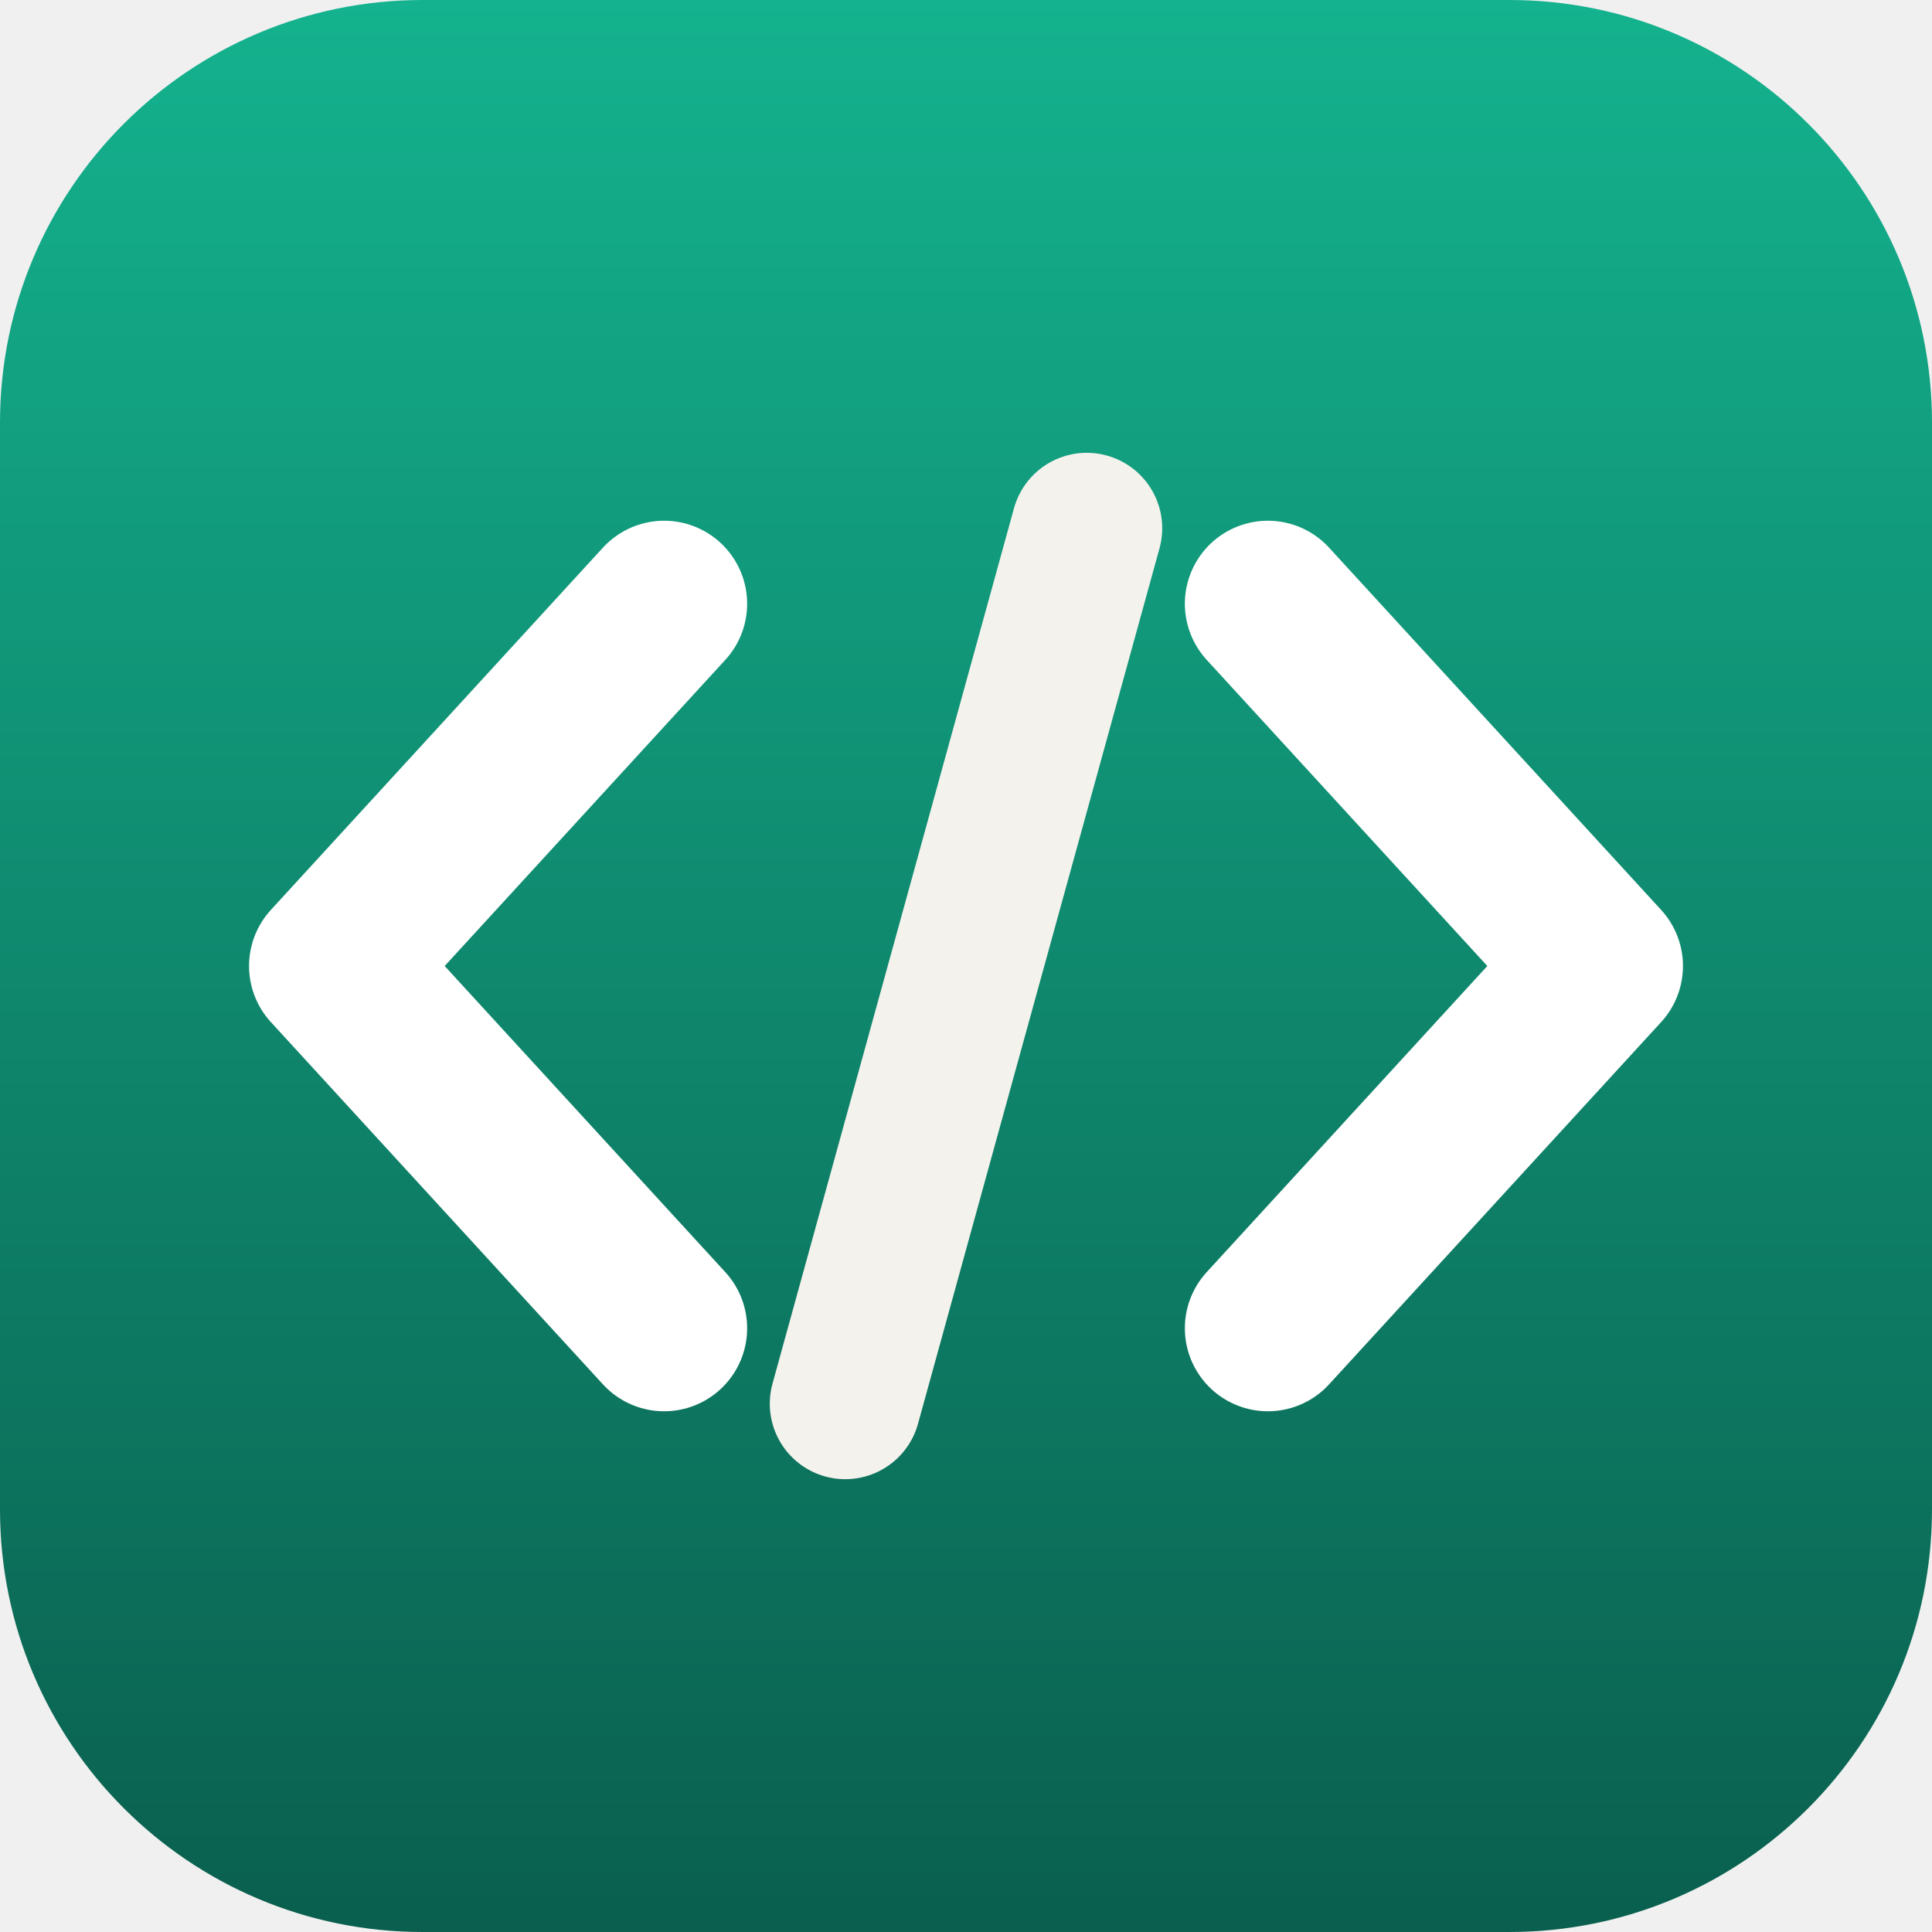
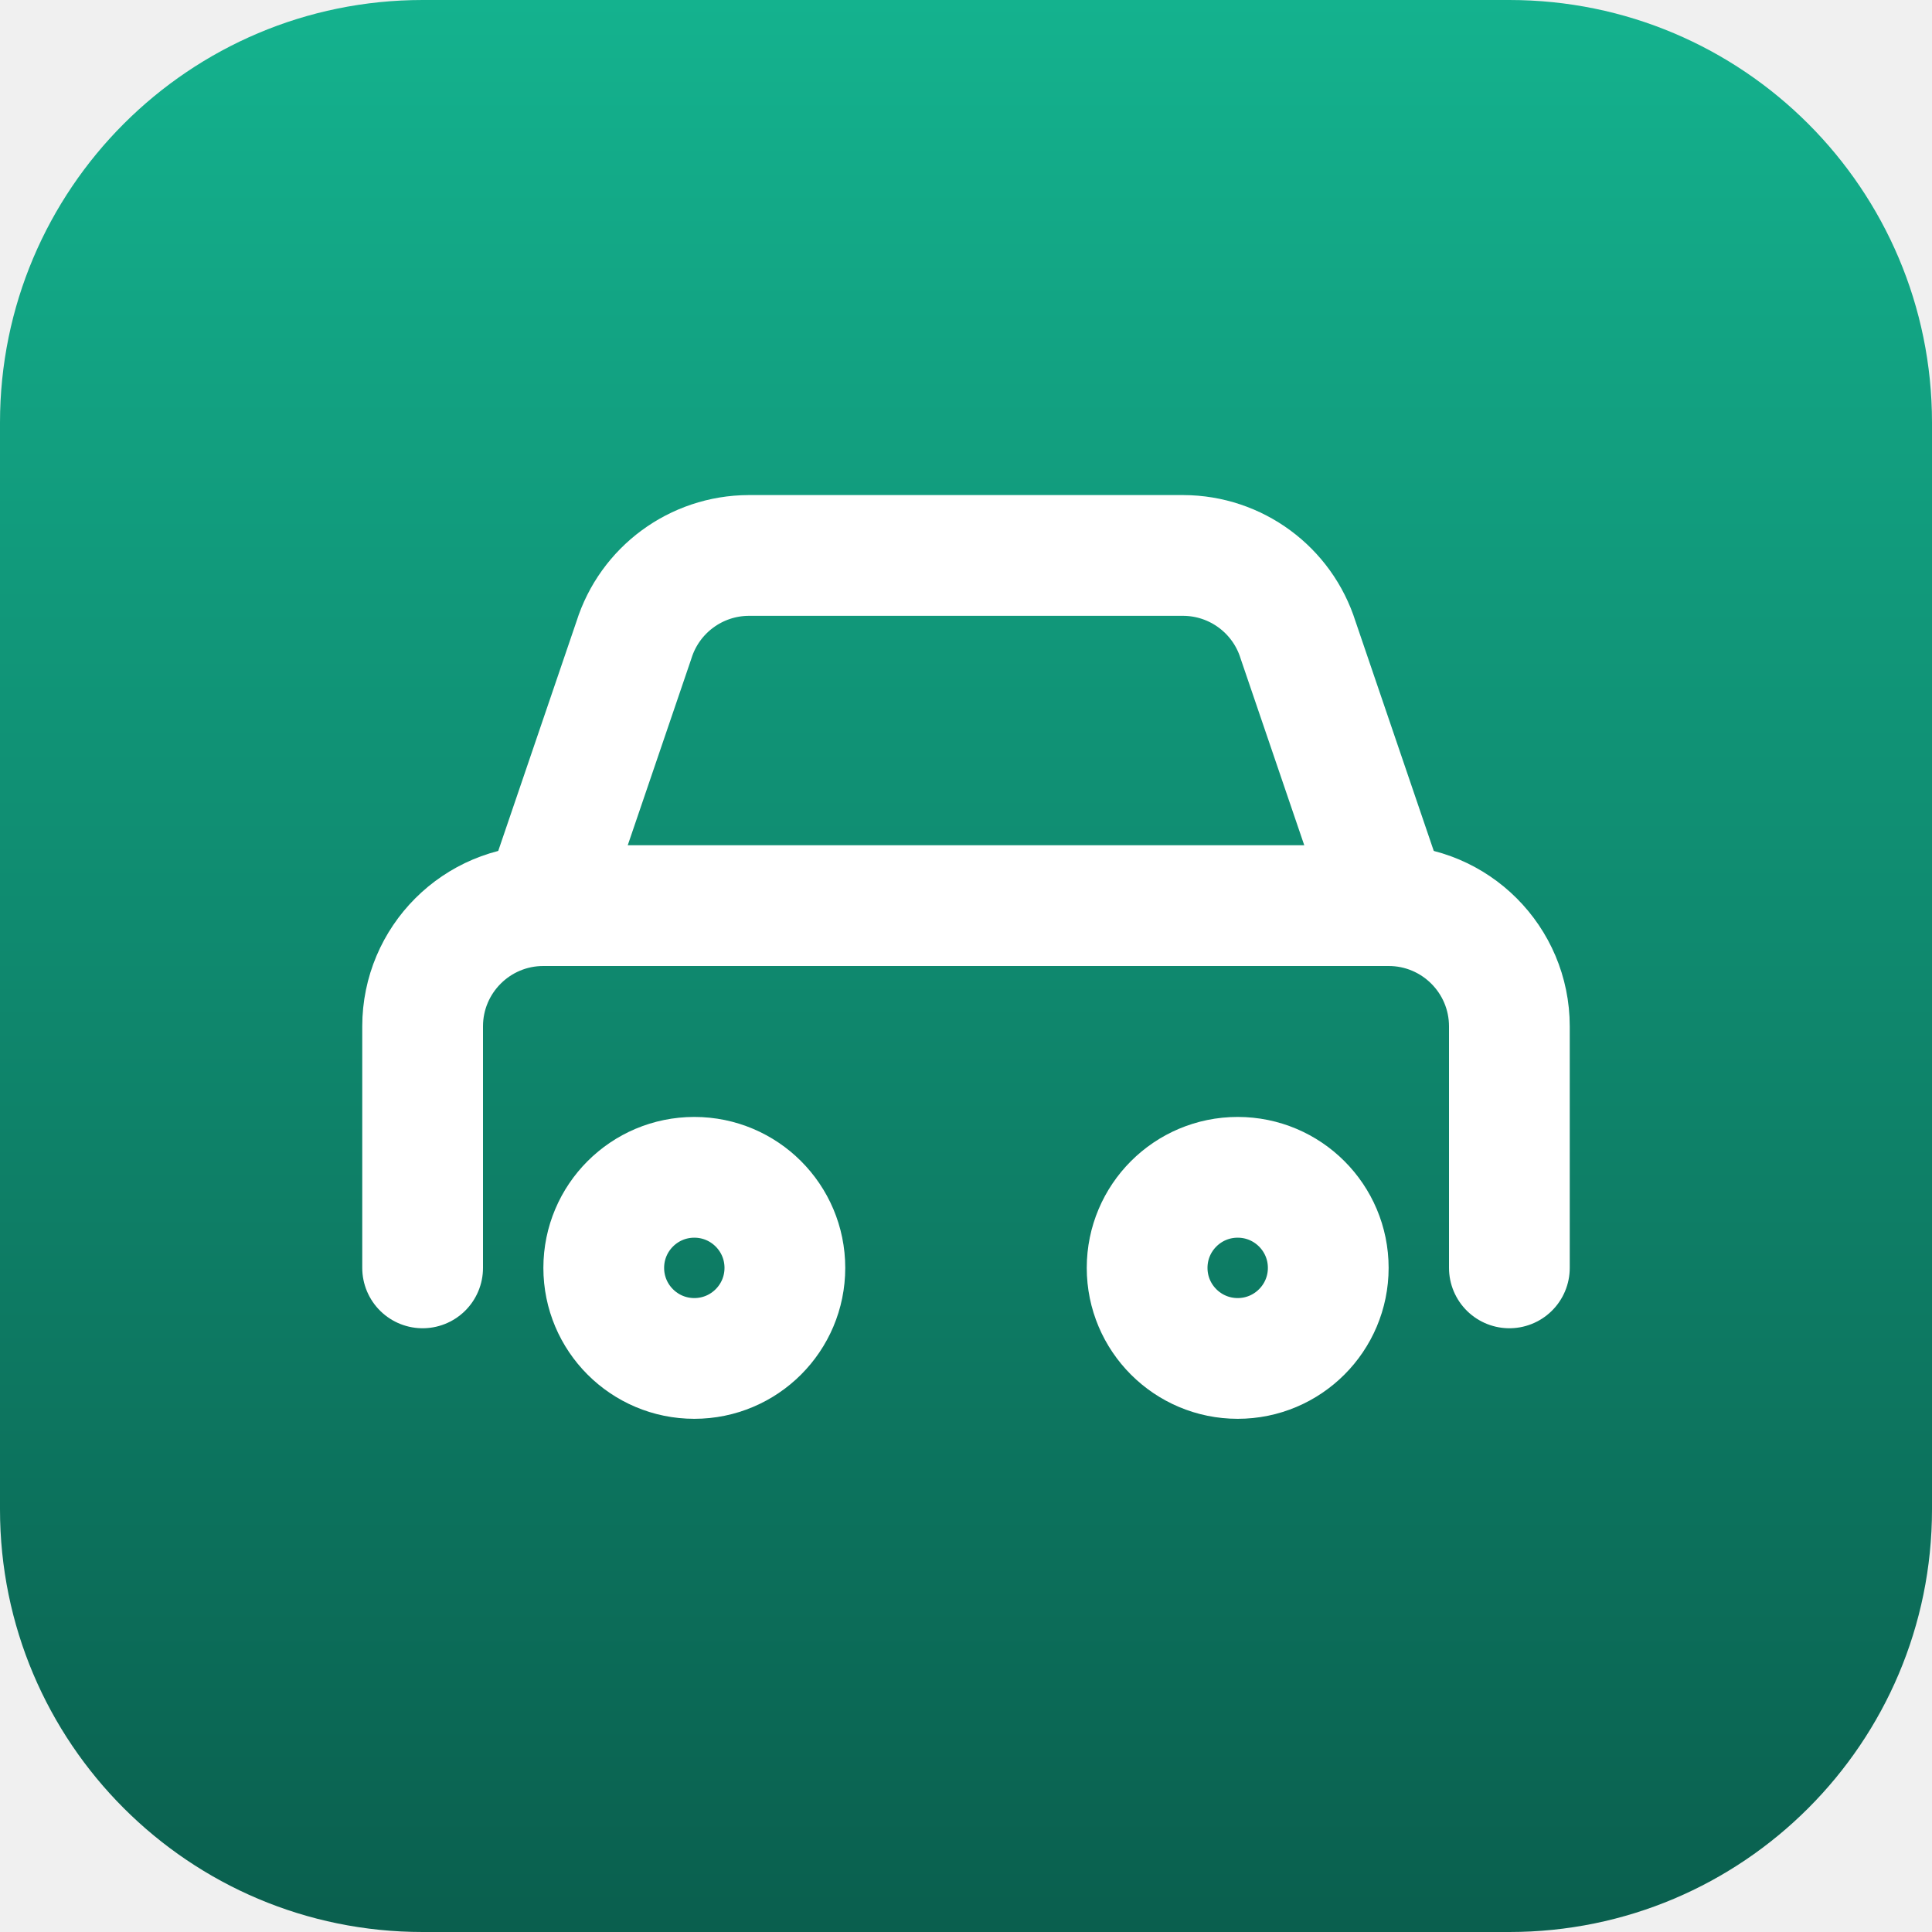
- <svg xmlns="http://www.w3.org/2000/svg" viewBox="0 0 64 64" role="img" aria-label="Koray Öner">
+ <svg xmlns="http://www.w3.org/2000/svg" viewBox="0 0 64 64" role="img" aria-label="MTV Hesaplama 2026 — Motorlu Taşıtlar Vergisi">
  <defs>
    <linearGradient id="fv-bg" x1="0" y1="0" x2="0" y2="64" gradientUnits="userSpaceOnUse">
      <stop offset="0" stop-color="#14b28e" />
      <stop offset="1" stop-color="#0a5f4e" />
    </linearGradient>
  </defs>
  <rect width="64" height="64" rx="14" fill="url(#fv-bg)" />
-   <g fill="none" stroke="#ffffff" stroke-width="5.5" stroke-linecap="round" stroke-linejoin="round">
-     <path d="M22 20 L11 32 L22 44" />
-     <path d="M42 20 L53 32 L42 44" />
+   <g transform="translate(8 8) scale(2)" fill="none" stroke="#ffffff" stroke-width="2" stroke-linecap="round" stroke-linejoin="round">
+     <path d="M3 17v-4a2 2 0 0 1 2-2h14a2 2 0 0 1 2 2v4" />
+     <path d="m5 11 1.5-4.4A2 2 0 0 1 8.4 5.2h7.2a2 2 0 0 1 1.9 1.4L19 11" />
+     <circle cx="7.5" cy="17" r="1.5" />
+     <circle cx="16.5" cy="17" r="1.5" />
  </g>
-   <line x1="36" y1="17.5" x2="28" y2="46.5" stroke="#f4f2ec" stroke-width="5" stroke-linecap="round" />
</svg>
